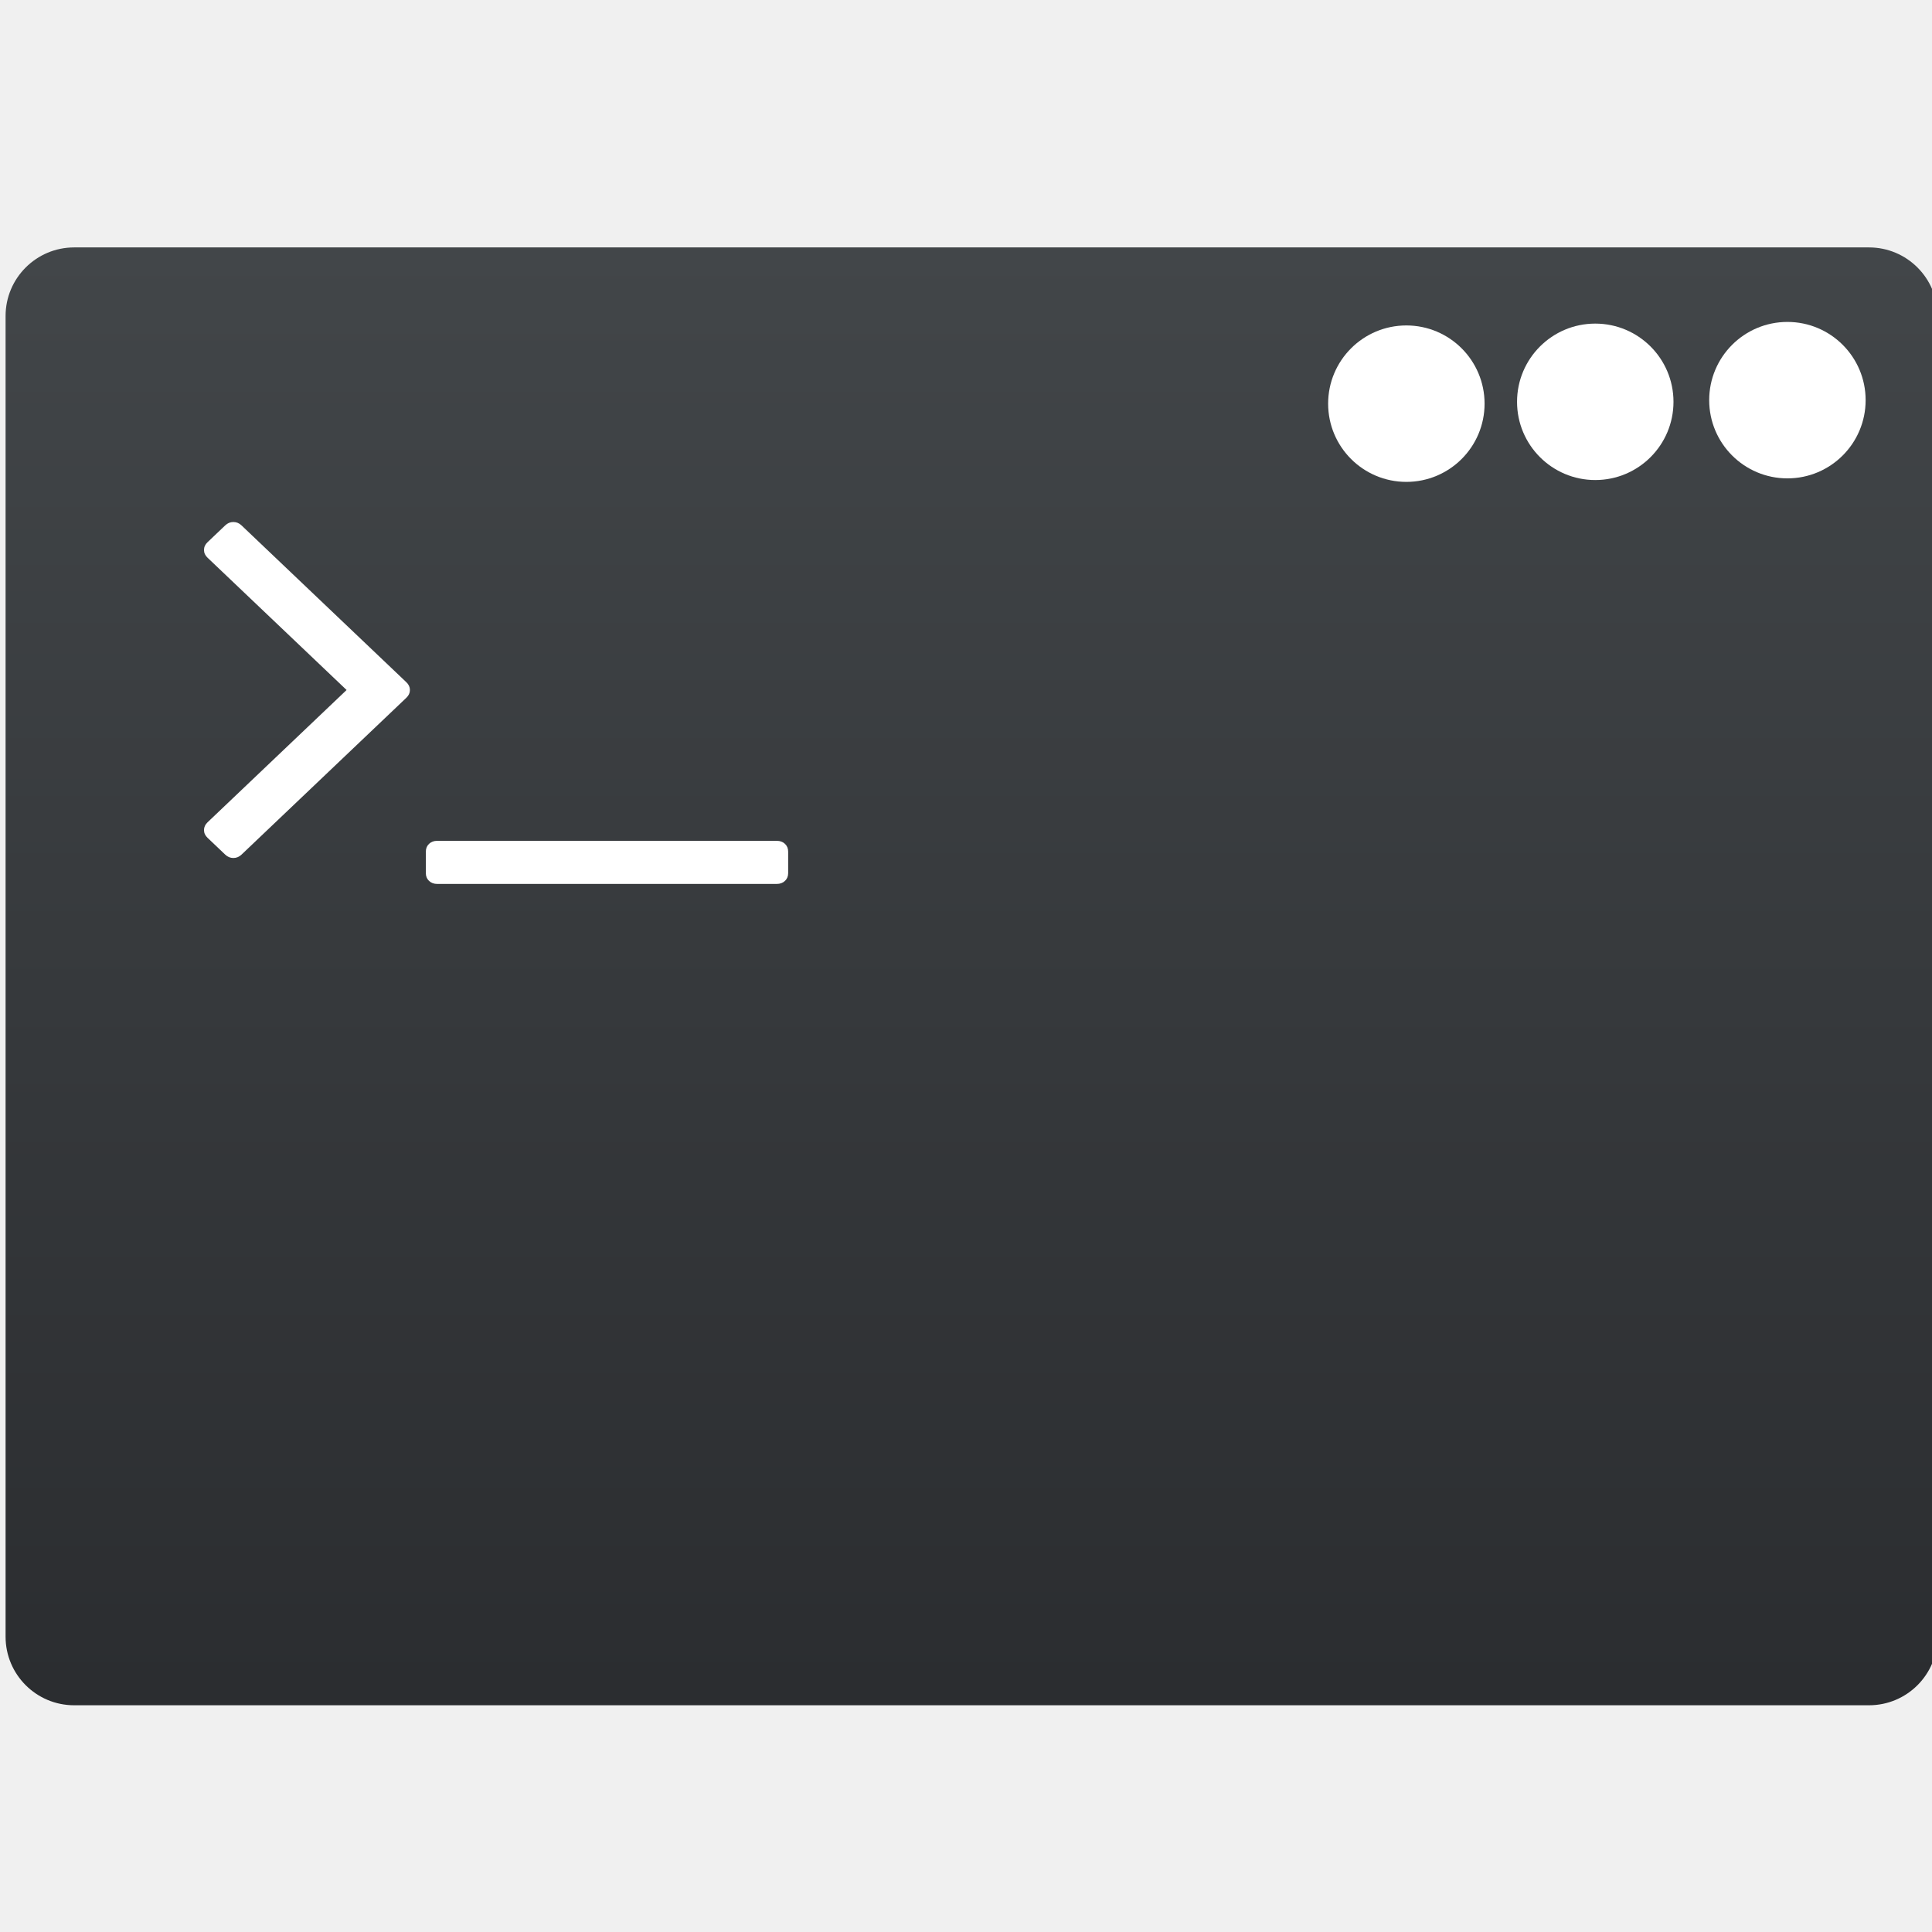
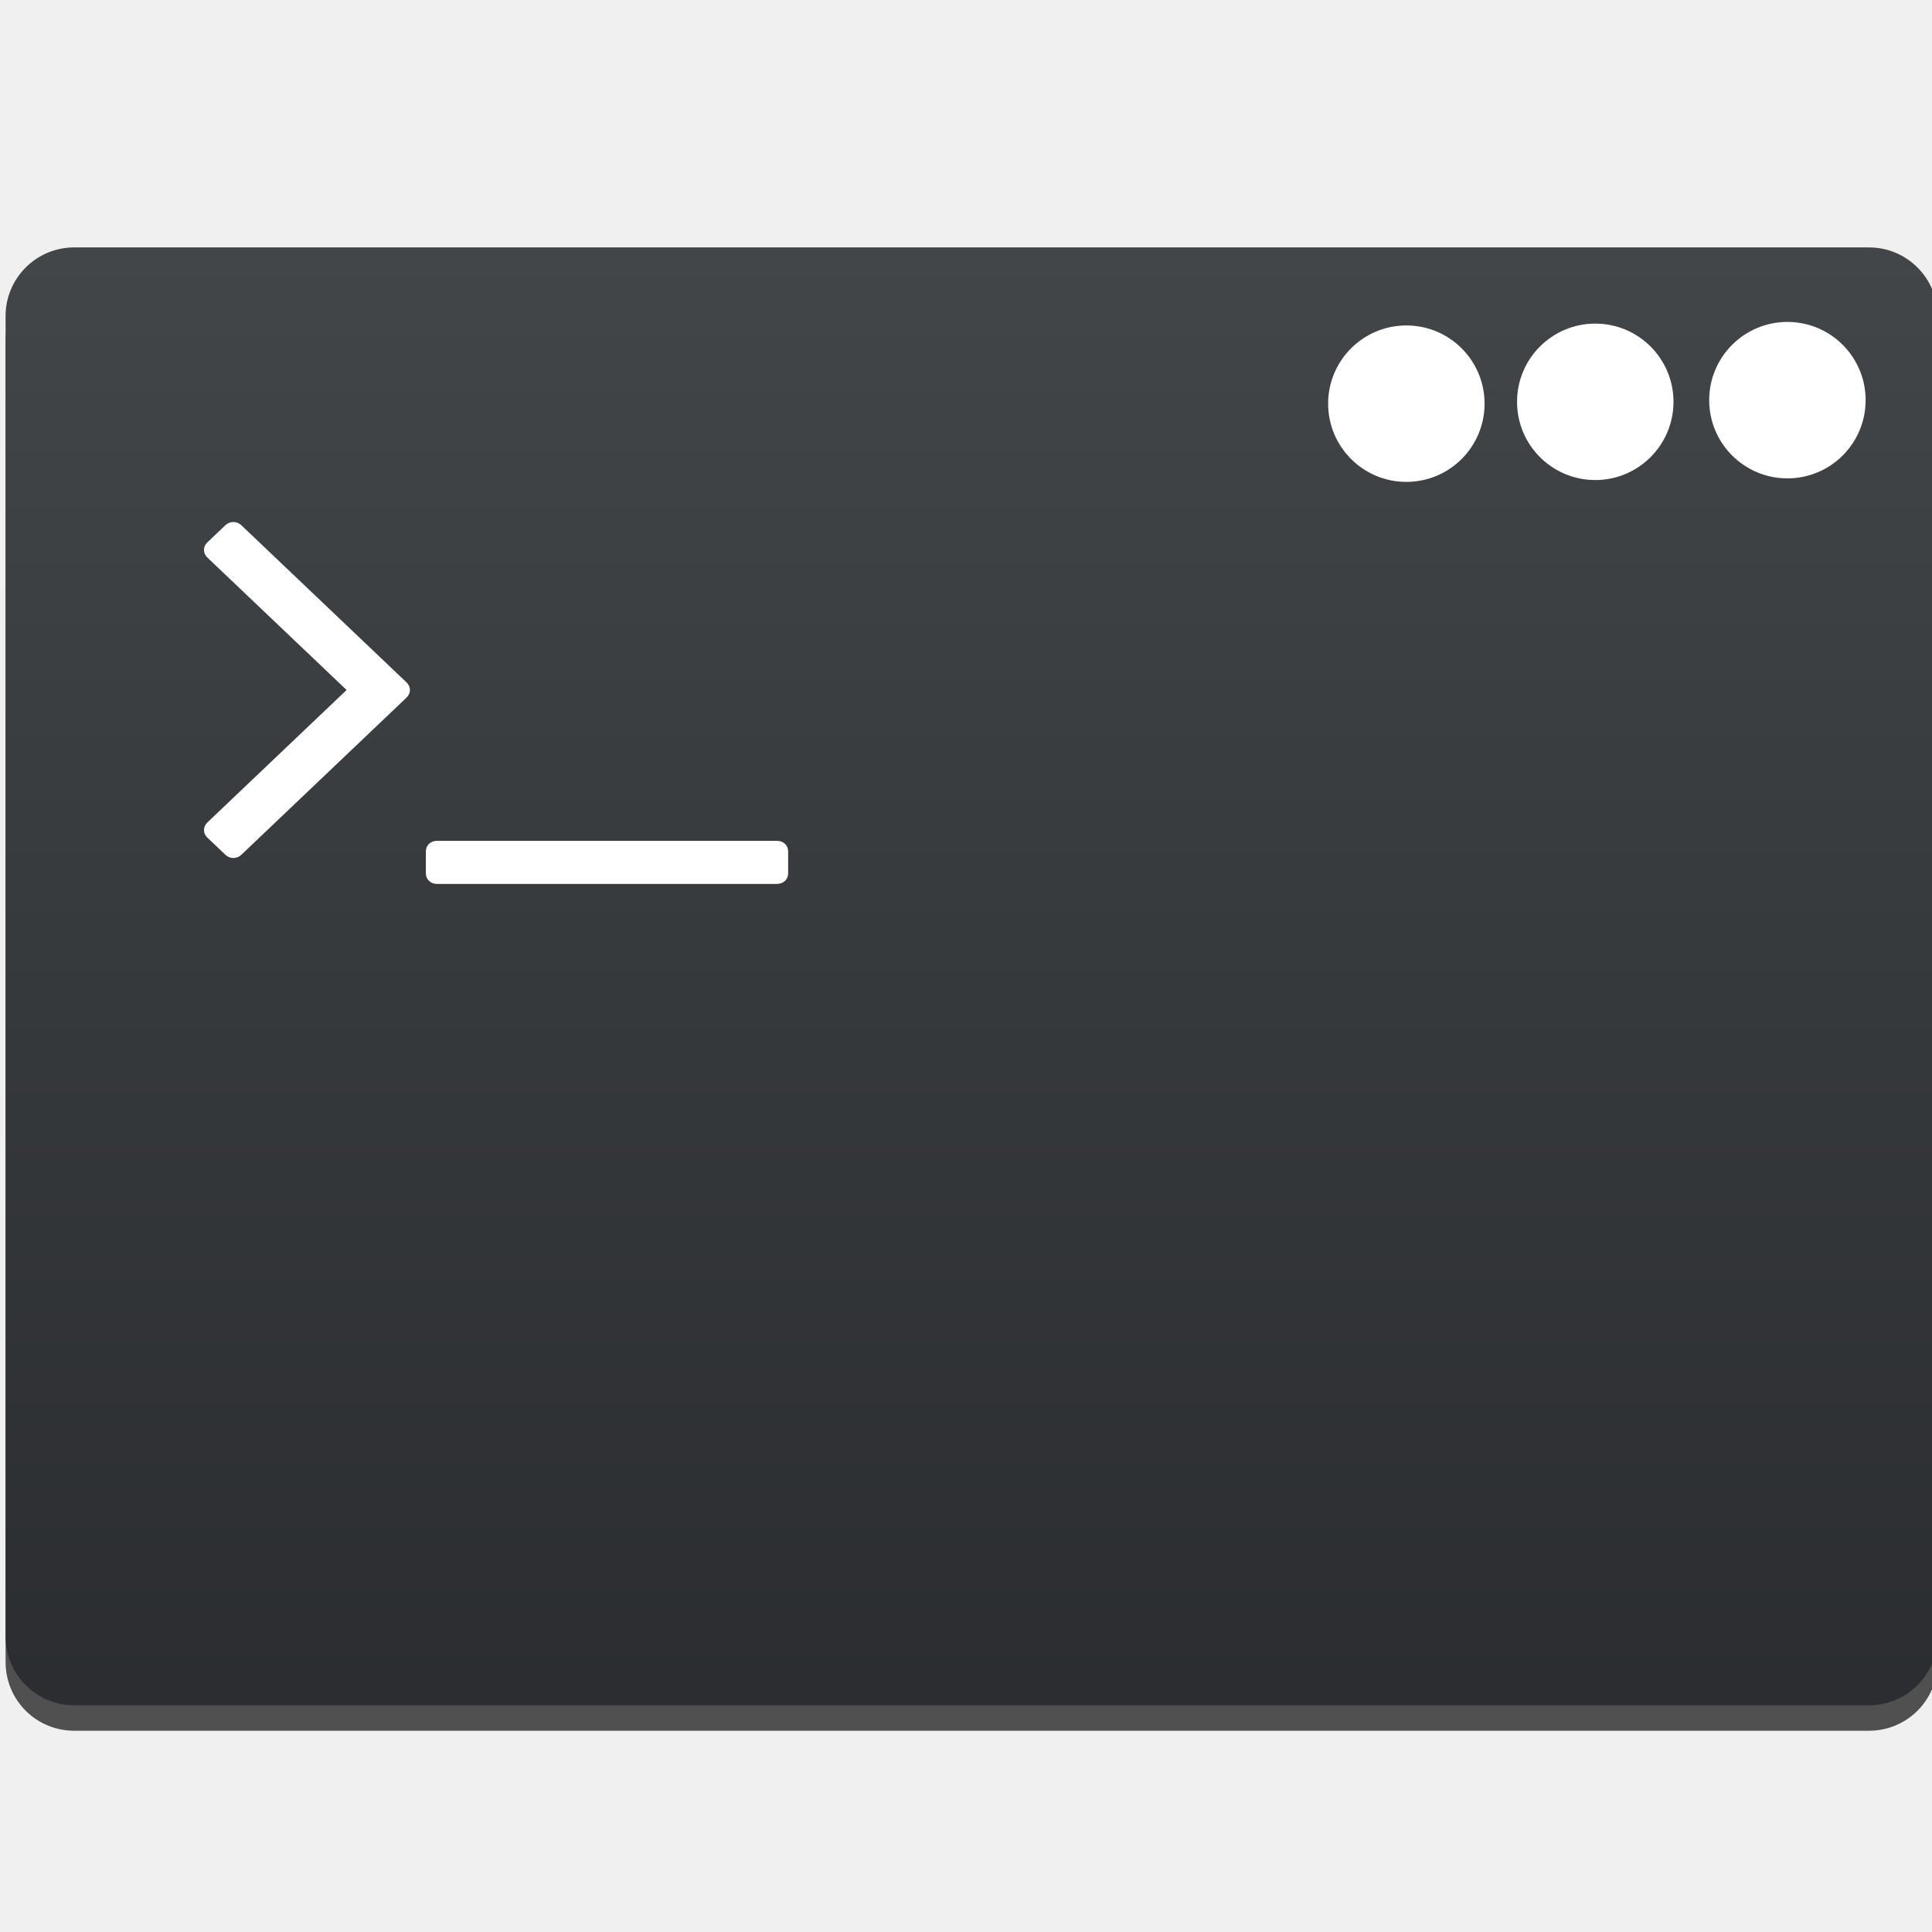
<svg xmlns="http://www.w3.org/2000/svg" xmlns:ns2="http://www.openswatchbook.org/uri/2009/osb" xmlns:xlink="http://www.w3.org/1999/xlink" width="48" height="48" id="svg5453" version="1.1">
  <defs id="defs5455">
    <linearGradient id="linearGradient4271">
      <stop id="stop4273" offset="0" style="stop-color:#2a2c2f;stop-opacity:1" />
      <stop id="stop4275" offset="1" style="stop-color:#424649;stop-opacity:1" />
    </linearGradient>
    <linearGradient gradientTransform="matrix(1.052333,0,0,1.027613,-21.15139,-14.03987)" gradientUnits="userSpaceOnUse" y2="507.798" x2="409.571" y1="542.798" x1="409.571" id="linearGradient4222" xlink:href="#linearGradient4271" />
    <linearGradient ns2:paint="gradient" id="linearGradient4207">
      <stop id="stop3371" offset="0" style="stop-color:#3498db;stop-opacity:1;" />
      <stop id="stop3373" offset="1" style="stop-color:#3498db;stop-opacity:0;" />
    </linearGradient>
  </defs>
  <g id="layer1" transform="translate(-384.5714,-499.798)">
+     <path style="opacity:1;fill:#000000;fill-opacity:0.667;stroke:none;stroke-width:0.2;stroke-linecap:round;stroke-linejoin:round;stroke-miterlimit:4;stroke-dasharray:none;stroke-opacity:1" d="M 1.844 6.781 C 0.899 6.781 0.139 7.54 0.139 8.484 L 0.139 41.295 C 0.139 42.239 0.899 43 1.844 43 L 46.434 43 C 47.378 43 48.139 42.239 48.139 41.295 L 48.139 8.484 C 48.139 7.54 47.378 6.781 46.434 6.781 L 1.844 6.781 z " transform="translate(384.5714,499.798)" id="rect3245" />
    <g id="layer1-4" transform="translate(-51.52544,5.455822)">
      <g transform="translate(-34.96553,2.483223)" id="layer1-3" />
    </g>
    <g id="g4403" transform="translate(51.38548,-6.009945)">
      <g transform="translate(-117.4843,12.12718)" id="layer1-1">
        <g transform="translate(-44.85117,1.891022)" id="layer1-2">
          <g id="g4256" transform="matrix(0.9059513,0,0,0.9059513,131.9231,54.37538)">
            <g id="g4244" transform="matrix(1.036658,0,0,1.036658,-15.63353,-19.41363)">
              <rect transform="matrix(1.103812,0,0,1.103812,-23.30488,-69.47145)" ry="1.644" y="507.78" x="385.65" height="34.939" width="46.303" id="rect4195" style="opacity:1;fill:url(#linearGradient4222);fill-opacity:1;stroke:none;stroke-width:0.2;stroke-linecap:round;stroke-linejoin:round;stroke-miterlimit:4;stroke-dasharray:none;stroke-opacity:1" />
              <g transform="matrix(0.9196729,0,0,0.9196729,106.1425,17.99427)" style="fill:#ffffff;fill-opacity:1" id="g4247">
                <circle style="opacity:1;fill:#ffffff;fill-opacity:1;stroke:none;stroke-width:0.2;stroke-linecap:round;stroke-linejoin:round;stroke-miterlimit:4;stroke-dasharray:none;stroke-opacity:1" id="path4224" cx="373.366" cy="518.737" r="2.25" />
                <circle style="opacity:1;fill:#ffffff;fill-opacity:1;stroke:none;stroke-width:0.2;stroke-linecap:round;stroke-linejoin:round;stroke-miterlimit:4;stroke-dasharray:none;stroke-opacity:1" id="path4224-4" cx="367.839" cy="518.785" r="2.25" />
                <circle style="opacity:1;fill:#ffffff;fill-opacity:1;stroke:none;stroke-width:0.2;stroke-linecap:round;stroke-linejoin:round;stroke-miterlimit:4;stroke-dasharray:none;stroke-opacity:1" id="path4224-8" cx="362.405" cy="518.838" r="2.25" />
              </g>
              <g id="terminal7" transform="matrix(0.1148864,0,0,0.1093117,407.6586,498.2636)" style="fill:#ffffff;fill-opacity:1">
                <g id="g1270" style="fill:#ffffff;fill-opacity:1">
                  <path d="m 133.523,78.097 c -0.488,-0.489 -1.113,-0.733 -1.873,-0.733 l -78.215,0 c -0.76,0 -1.385,0.244 -1.874,0.733 -0.488,0.489 -0.732,1.113 -0.732,1.874 l 0,5.215 c 0,0.76 0.244,1.385 0.732,1.873 0.489,0.488 1.114,0.733 1.874,0.733 l 78.215,0 c 0.76,0 1.385,-0.245 1.873,-0.733 0.488,-0.488 0.732,-1.113 0.732,-1.873 l 0,-5.215 c 0.001,-0.761 -0.243,-1.385 -0.732,-1.874 l 0,0 z" id="path1272" style="fill:#ffffff;fill-opacity:1" />
                  <path d="M 8.38,1.022 C 7.837,0.479 7.212,0.207 6.506,0.207 5.8,0.207 5.176,0.479 4.633,1.022 L 0.559,5.096 c -0.543,0.543 -0.814,1.167 -0.814,1.874 0,0.707 0.271,1.331 0.814,1.874 l 32.02,32.019 -32.02,32.02 c -0.543,0.543 -0.814,1.168 -0.814,1.873 0,0.707 0.271,1.331 0.814,1.874 l 4.074,4.073 c 0.543,0.544 1.167,0.814 1.873,0.814 0.706,0 1.331,-0.271 1.874,-0.814 L 46.347,42.737 c 0.543,-0.543 0.814,-1.169 0.814,-1.875 0,-0.706 -0.271,-1.331 -0.814,-1.874 L 8.38,1.022 l 0,0 z" id="path1274" style="fill:#ffffff;fill-opacity:1" />
                </g>
              </g>
            </g>
          </g>
        </g>
      </g>
    </g>
  </g>
</svg>
